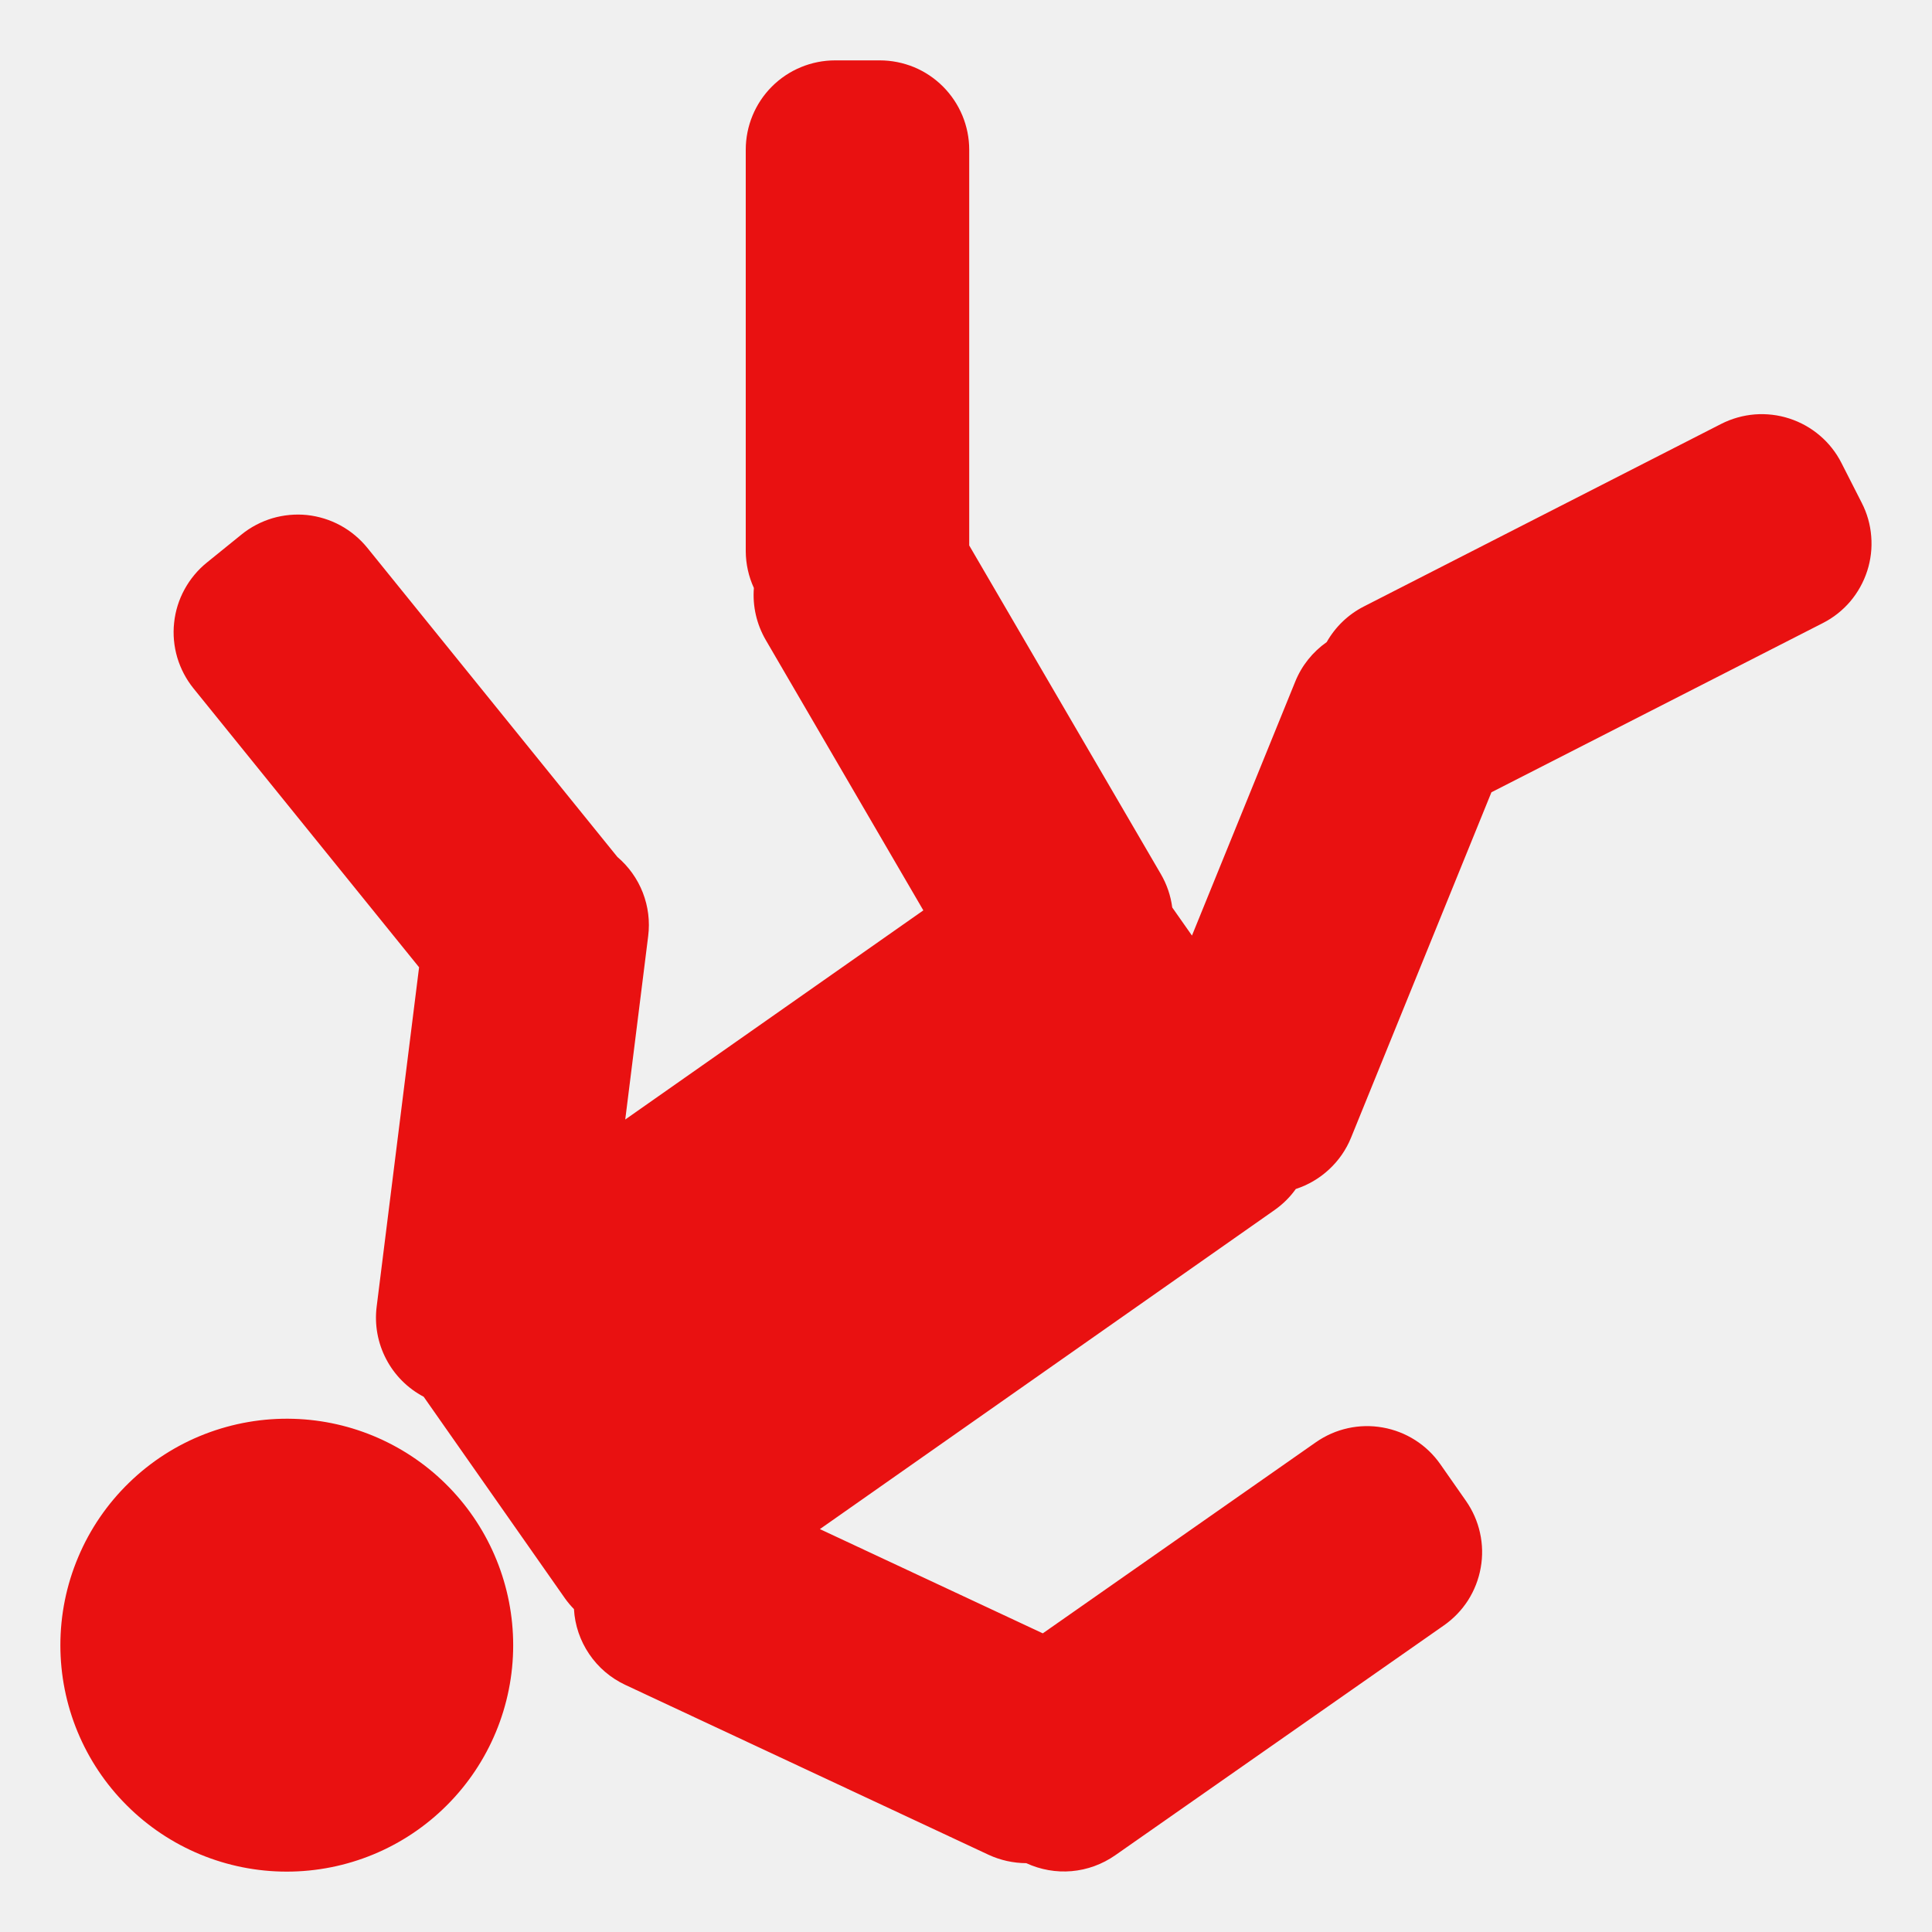
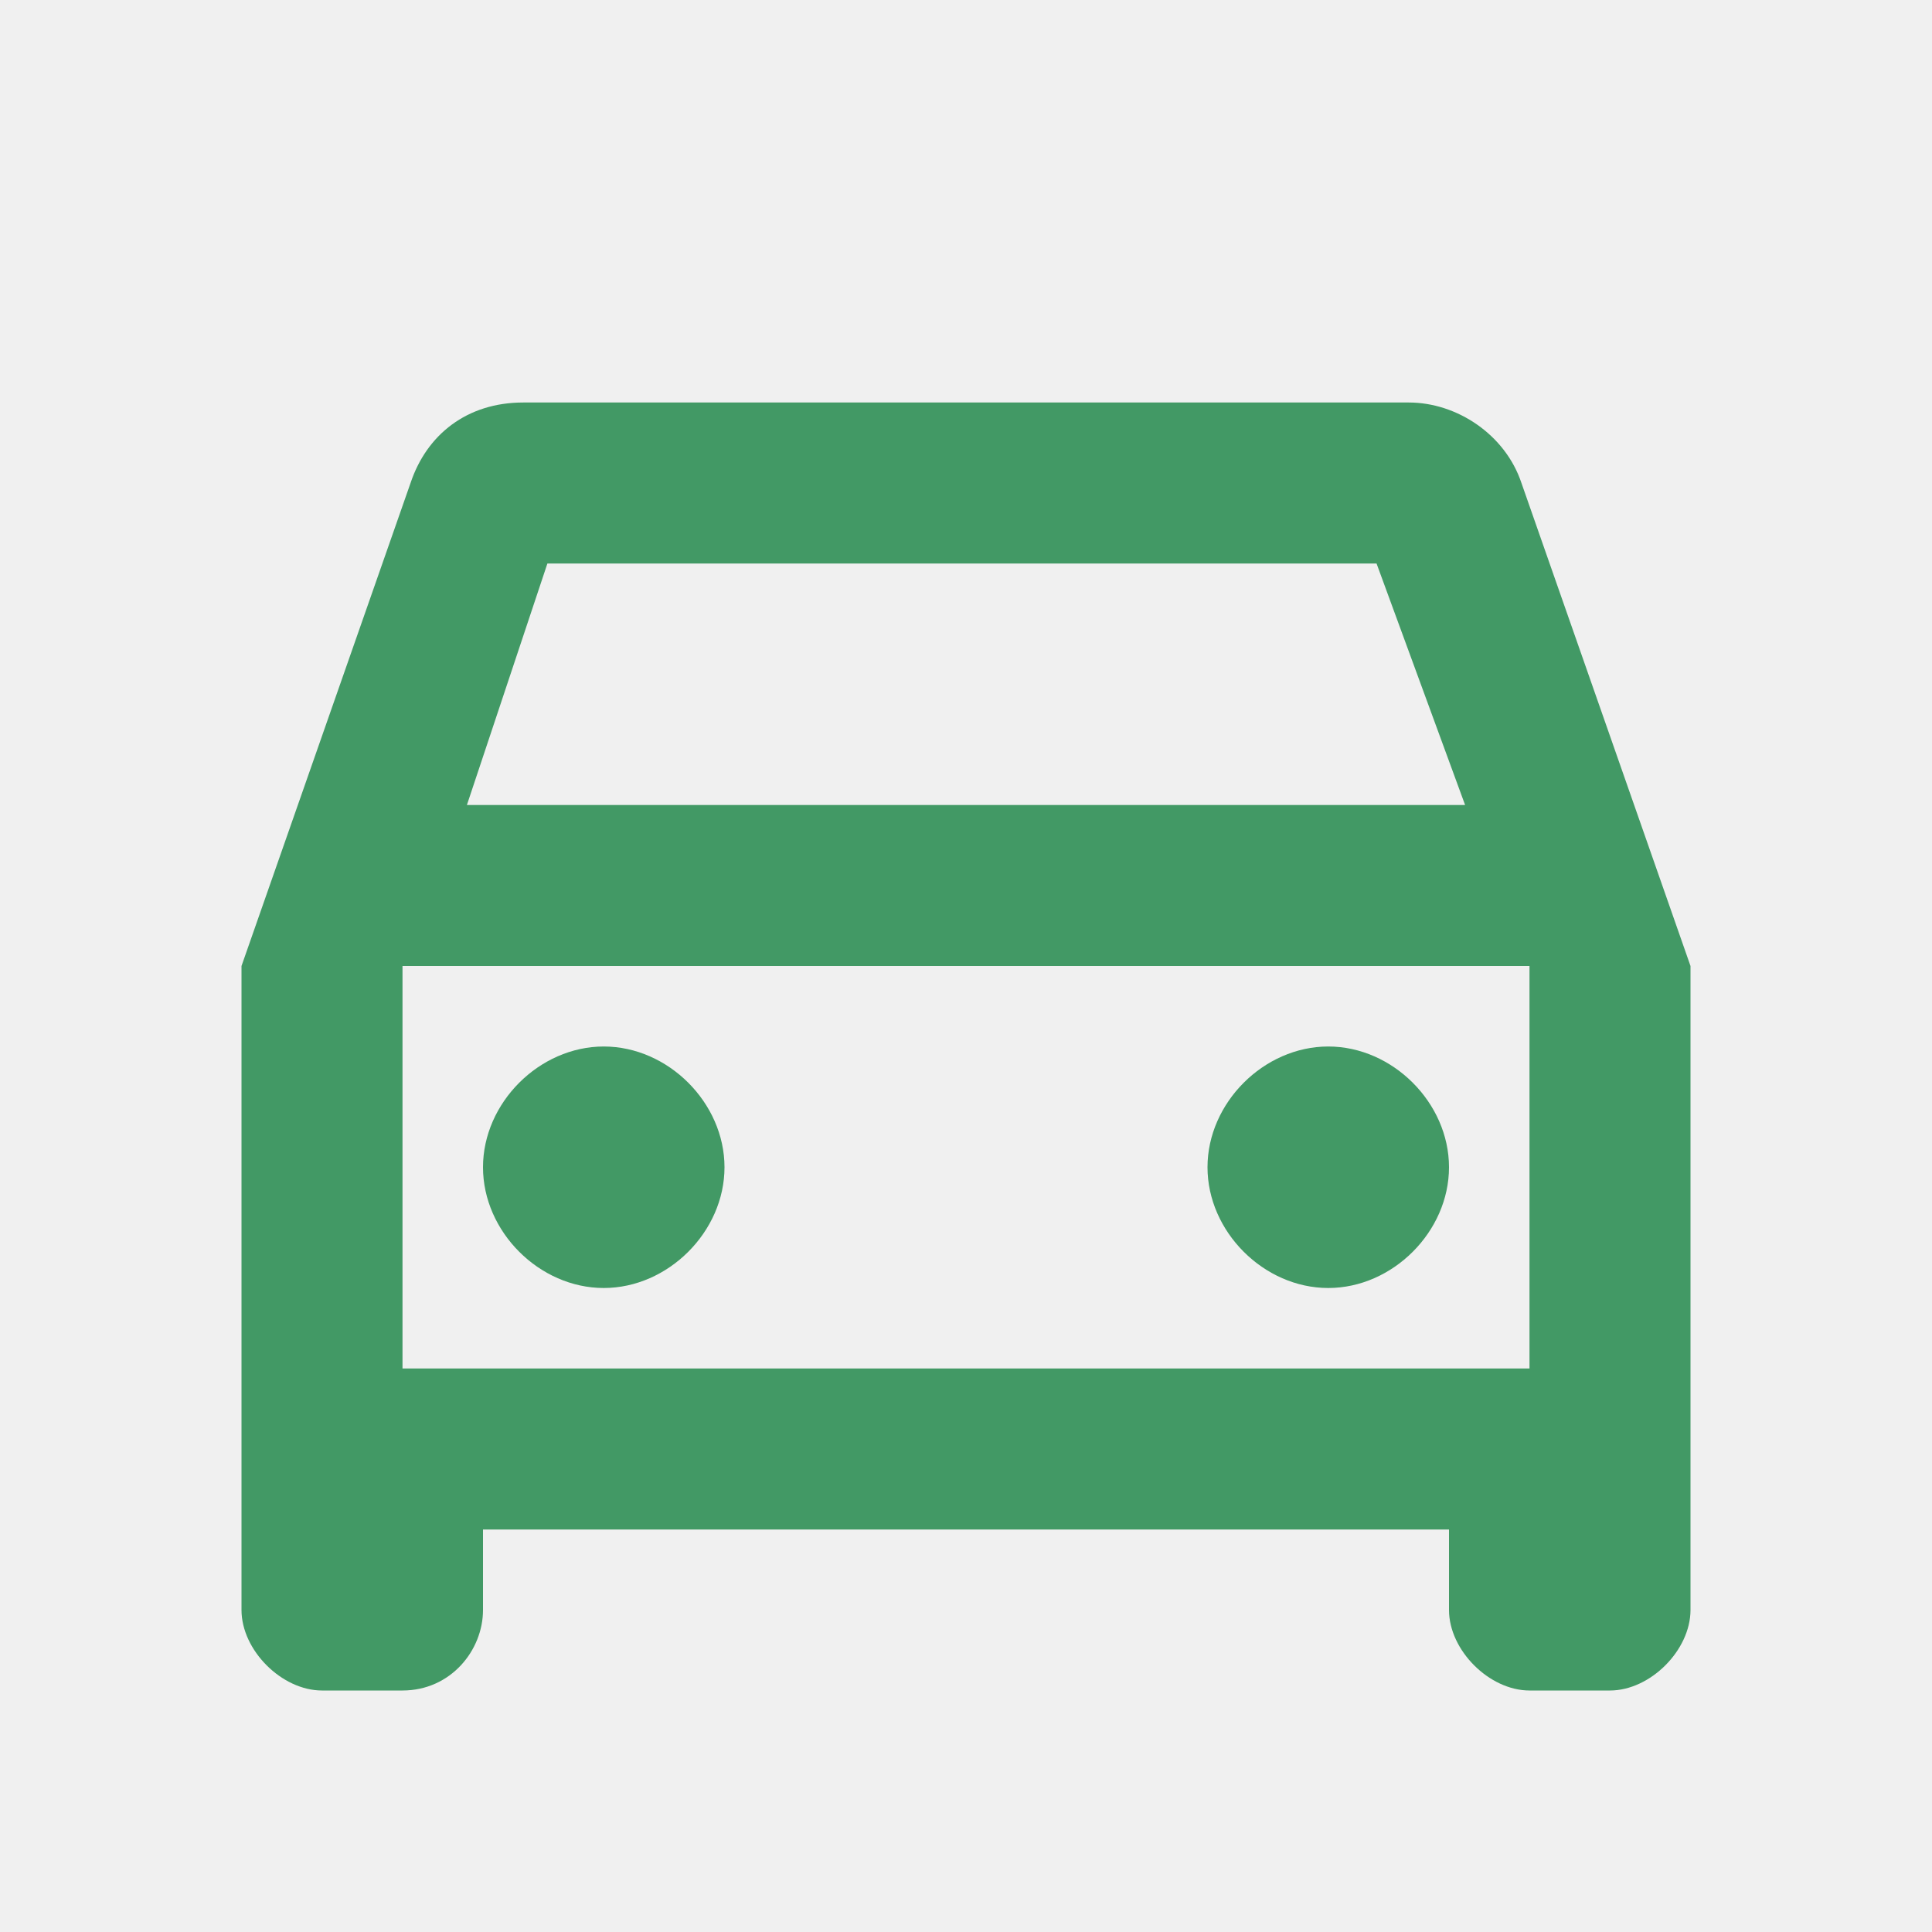
<svg xmlns="http://www.w3.org/2000/svg" width="24" height="24" viewBox="0 0 24 24" fill="none">
-   <g clip-path="url(#clip0_17871_1495)">
-     <path d="M10.374 0.75C10.08 0.75 9.797 0.867 9.589 1.075C9.381 1.283 9.264 1.566 9.264 1.86V6.848C9.265 7.005 9.299 7.161 9.365 7.304C9.347 7.53 9.399 7.755 9.513 7.951L11.47 11.309L7.767 13.907L8.052 11.628C8.075 11.445 8.052 11.26 7.985 11.088C7.918 10.916 7.809 10.764 7.669 10.645L4.562 6.804C4.47 6.691 4.357 6.597 4.229 6.527C4.1 6.457 3.96 6.414 3.815 6.398C3.67 6.383 3.523 6.397 3.383 6.438C3.244 6.48 3.113 6.548 3 6.64L2.569 6.989C2.456 7.08 2.362 7.194 2.292 7.322C2.222 7.45 2.178 7.591 2.163 7.736C2.147 7.881 2.161 8.028 2.202 8.168C2.244 8.308 2.312 8.438 2.404 8.552L5.206 12.016L4.679 16.232C4.651 16.456 4.692 16.683 4.797 16.883C4.901 17.083 5.064 17.246 5.263 17.351L7.02 19.858C7.053 19.904 7.09 19.948 7.13 19.989C7.141 20.189 7.207 20.382 7.319 20.547C7.431 20.713 7.586 20.845 7.767 20.93L12.281 23.041C12.428 23.109 12.587 23.144 12.749 23.145C12.925 23.226 13.119 23.261 13.313 23.244C13.507 23.227 13.692 23.159 13.852 23.048L17.937 20.191C18.056 20.108 18.158 20.002 18.237 19.879C18.315 19.756 18.369 19.618 18.394 19.475C18.42 19.331 18.417 19.184 18.385 19.041C18.354 18.899 18.294 18.764 18.211 18.645L17.893 18.19C17.725 17.949 17.467 17.784 17.177 17.733C16.888 17.681 16.589 17.747 16.348 17.915L12.954 20.29L10.185 18.995L15.838 15.028C15.938 14.957 16.026 14.87 16.097 14.77C16.251 14.72 16.392 14.637 16.51 14.527C16.629 14.417 16.722 14.283 16.783 14.133L18.527 9.842L22.644 7.74C22.774 7.674 22.889 7.583 22.984 7.472C23.078 7.361 23.15 7.232 23.195 7.093C23.24 6.954 23.257 6.808 23.245 6.663C23.234 6.518 23.194 6.376 23.127 6.246L22.875 5.751C22.809 5.621 22.718 5.505 22.607 5.411C22.496 5.316 22.367 5.244 22.228 5.199C22.09 5.154 21.943 5.137 21.798 5.148C21.652 5.16 21.511 5.2 21.381 5.266L16.942 7.534C16.748 7.633 16.588 7.787 16.481 7.976C16.306 8.099 16.17 8.269 16.09 8.467L14.807 11.622L14.562 11.273C14.543 11.127 14.495 10.986 14.421 10.859L12.04 6.776V1.86C12.04 1.715 12.011 1.57 11.955 1.435C11.899 1.301 11.817 1.178 11.714 1.075C11.611 0.972 11.489 0.89 11.354 0.834C11.219 0.779 11.075 0.75 10.929 0.75H10.374H10.374ZM3.645 17.625C3.268 17.614 2.894 17.679 2.543 17.815C2.192 17.951 1.872 18.157 1.603 18.419C1.333 18.681 1.118 18.995 0.972 19.342C0.825 19.689 0.75 20.061 0.75 20.438C0.75 21.183 1.046 21.899 1.574 22.426C2.101 22.954 2.817 23.25 3.562 23.25C4.308 23.25 5.024 22.954 5.551 22.426C6.079 21.899 6.375 21.183 6.375 20.438C6.375 19.706 6.09 19.002 5.58 18.477C5.071 17.952 4.376 17.646 3.645 17.625Z" fill="#E91111" />
-   </g>
-   <defs>
-     <clipPath id="clip0_17871_1495">
-       <rect width="24" height="24" fill="white" />
-     </clipPath>
-   </defs>
+   <path d="M18.9 6C18.7 5.4 18.1 5 17.5 5H6.5C5.8 5 5.3 5.4 5.1 6L3 12V20C3 20.5 3.5 21 4 21H5C5.6 21 6 20.5 6 20V19H18V20C18 20.5 18.5 21 19 21H20C20.5 21 21 20.5 21 20V12L18.9 6ZM6.8 7H17.1L18.2 10H5.8L6.8 7ZM19 17H5V12H19V17ZM7.5 13C8.3 13 9 13.7 9 14.5C9 15.3 8.3 16 7.5 16C6.7 16 6 15.3 6 14.5C6 13.7 6.7 13 7.5 13ZM16.5 13C17.3 13 18 13.7 18 14.5C18 15.3 17.3 16 16.5 16C15.7 16 15 15.3 15 14.5C15 13.7 15.7 13 16.5 13Z" fill="#429965" />
</svg>
